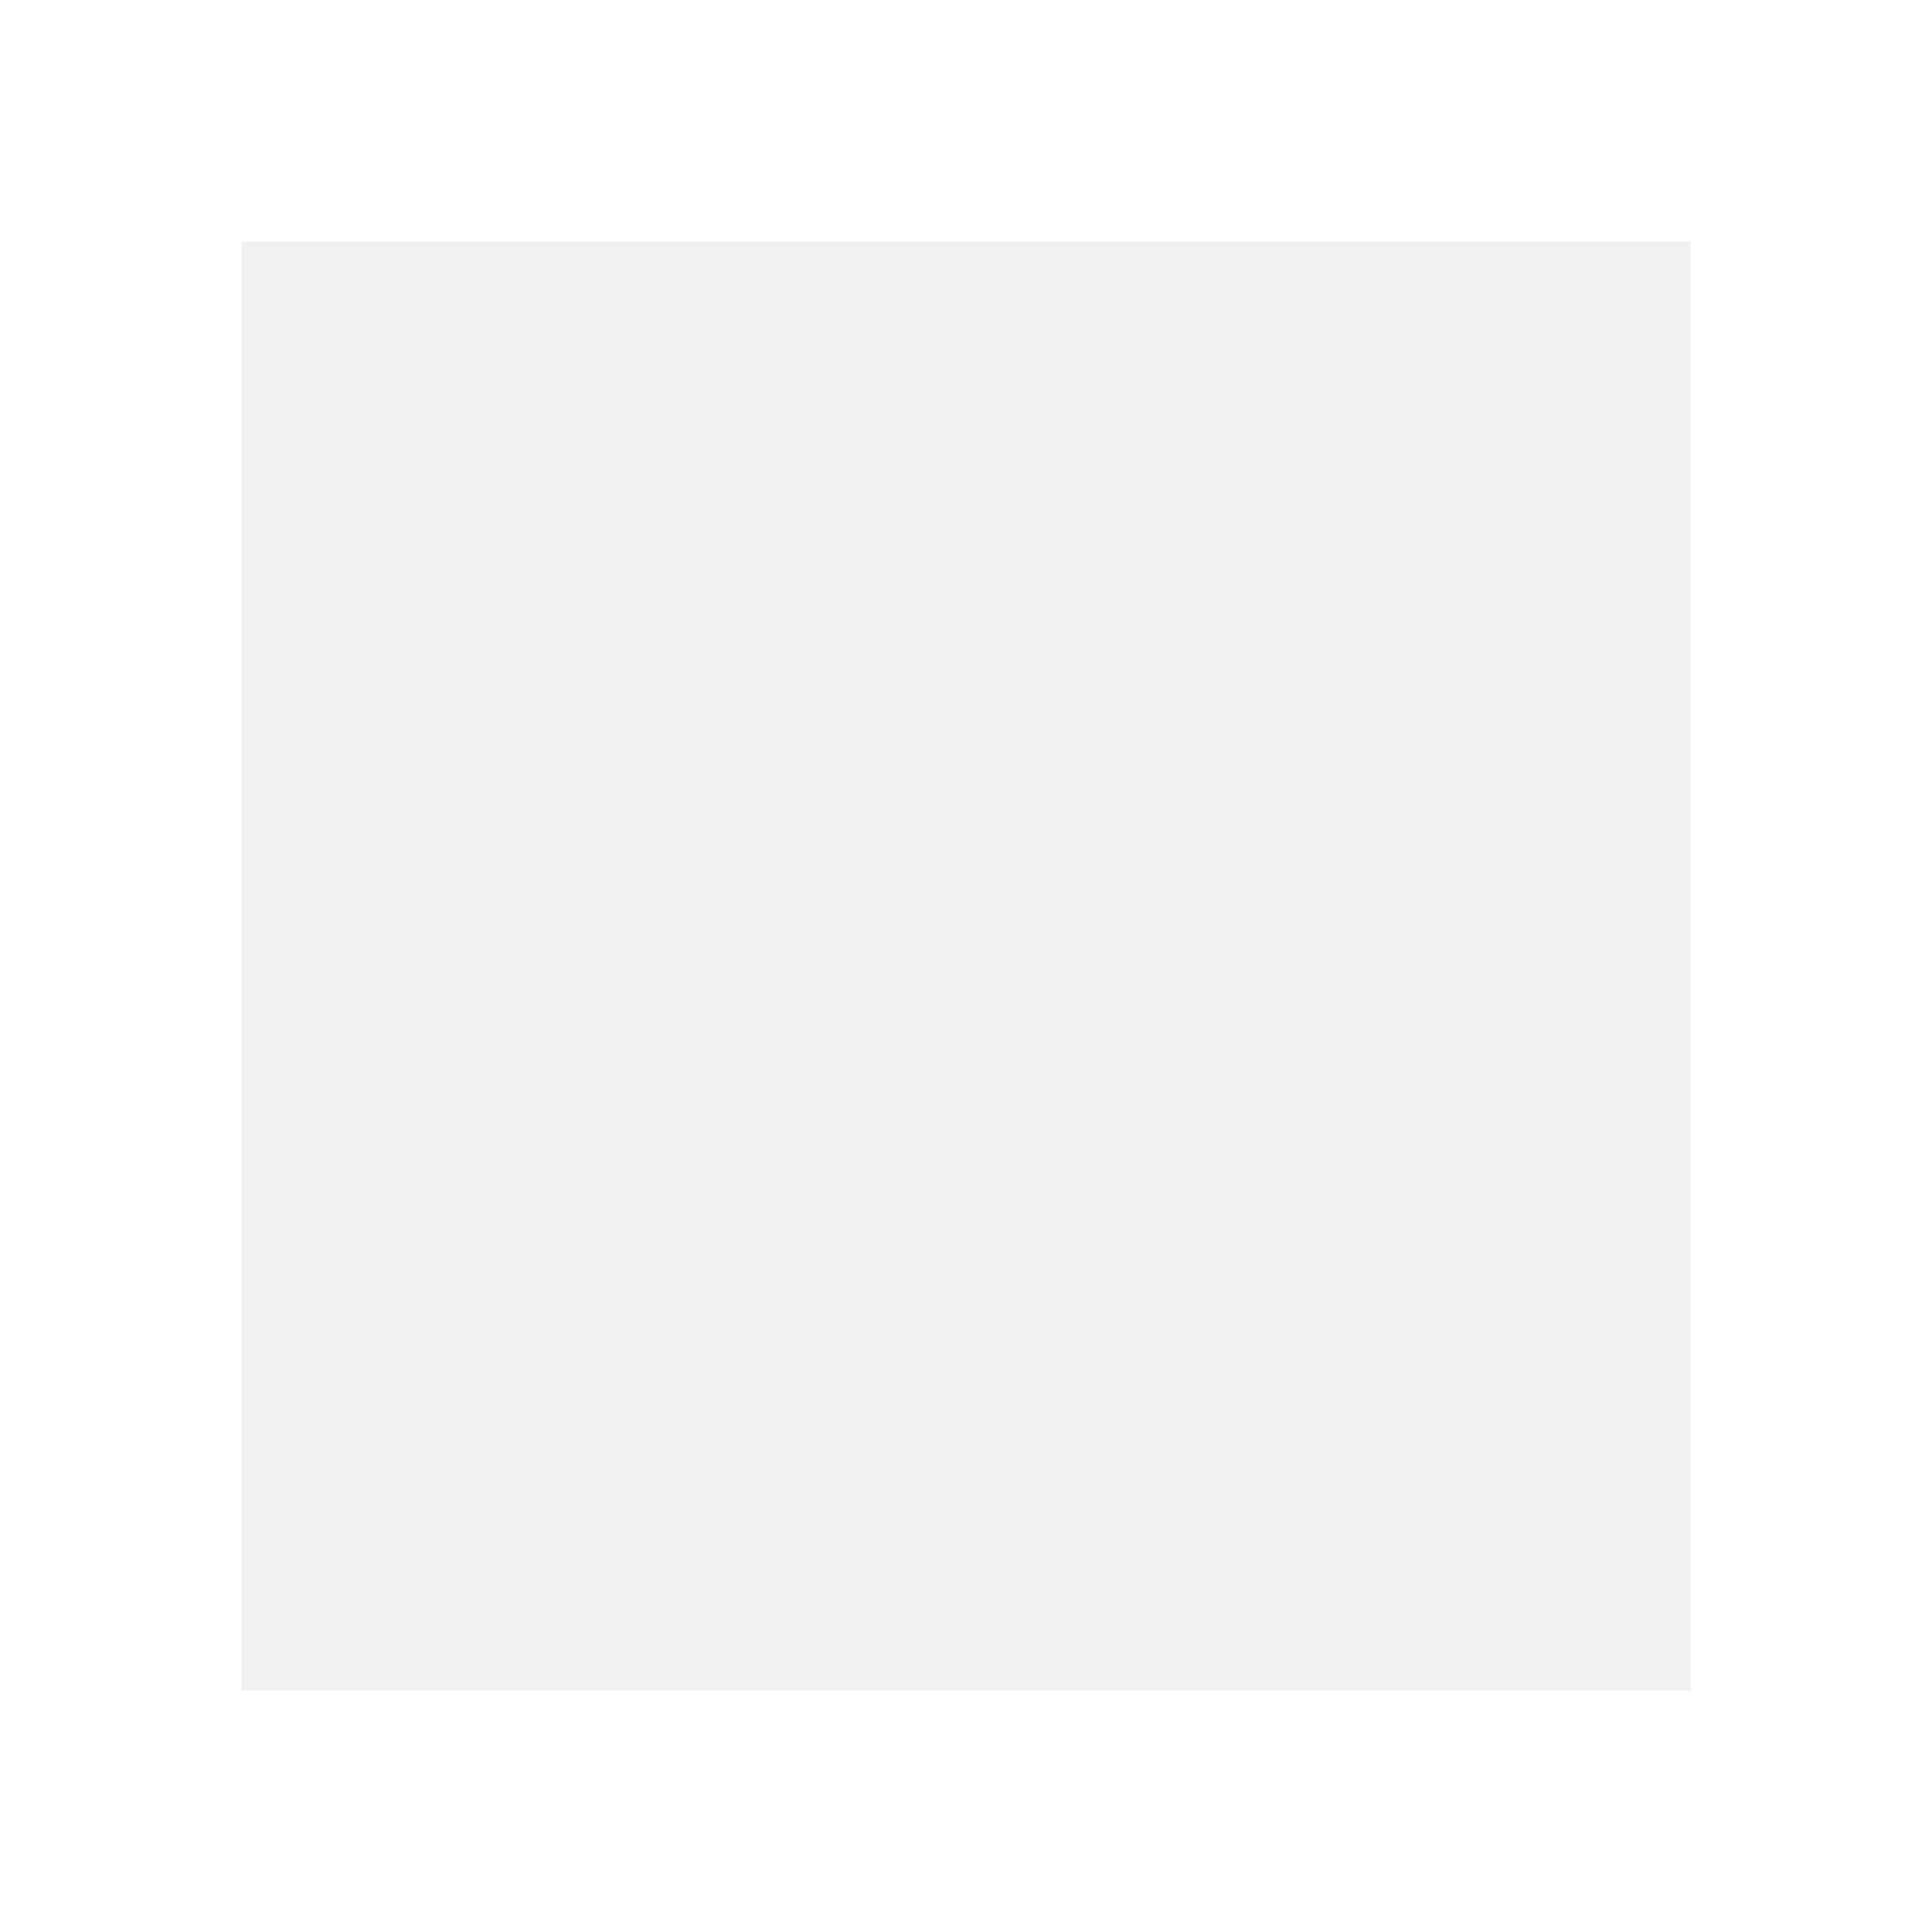
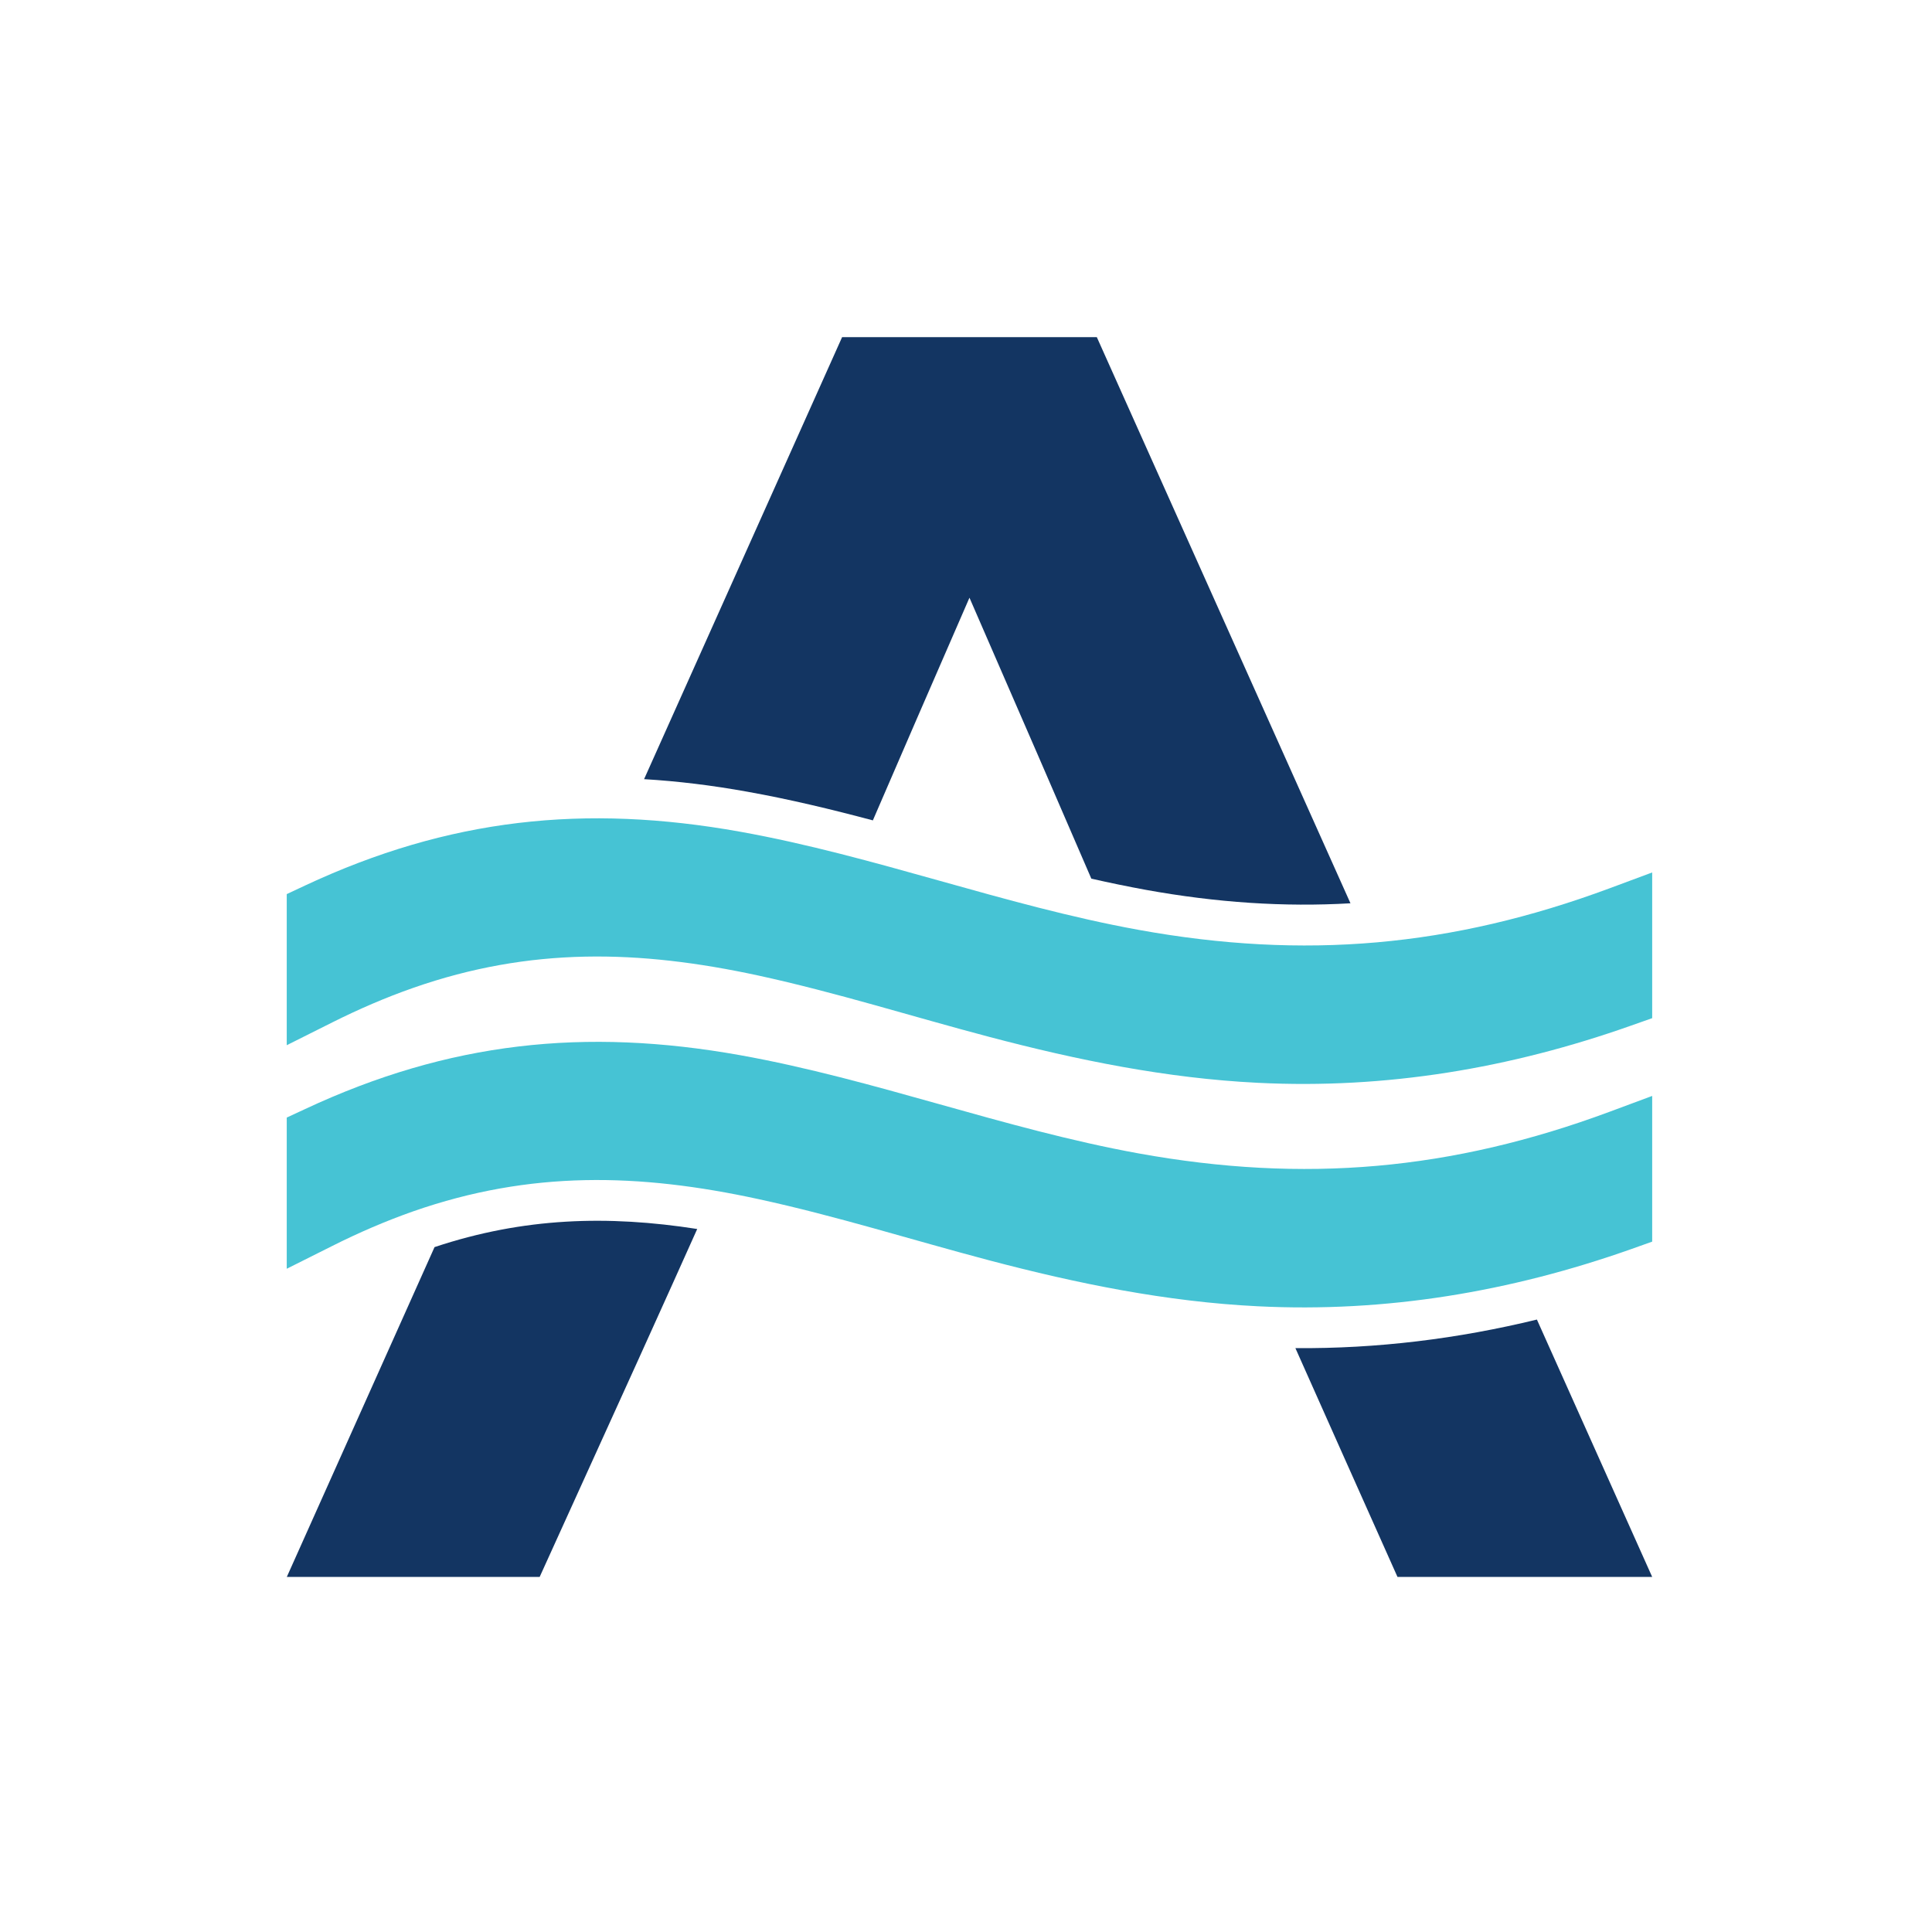
- <svg xmlns="http://www.w3.org/2000/svg" width="32" height="32" viewBox="0 0 32 32" fill="none">
+ <svg xmlns="http://www.w3.org/2000/svg" width="24" height="24" viewBox="0 0 24 24" fill="none">
  <g clip-path="url(#clip0)">
-     <rect x="4" y="4" width="24" height="24" fill="white" />
-     <path fill-rule="evenodd" clip-rule="evenodd" d="M21.36 23.589H24.524L23.092 20.392C22.11 20.631 21.11 20.755 20.092 20.747C20.417 21.476 20.822 22.386 21.36 23.589ZM9.398 19.492L7.563 23.589H10.704C11.732 21.329 12.291 20.094 12.661 19.267C11.552 19.094 10.506 19.123 9.398 19.492ZM20.776 15.221L17.625 8.188H14.461L12.001 13.679C12.42 13.704 12.847 13.756 13.284 13.835C13.81 13.929 14.328 14.054 14.843 14.191C15.163 13.448 15.556 12.544 16.043 11.425C16.691 12.912 17.176 14.032 17.558 14.915C17.782 14.966 18.008 15.013 18.234 15.054C19.113 15.213 19.951 15.269 20.776 15.221Z" fill="#133562" />
-     <path fill-rule="evenodd" clip-rule="evenodd" d="M7.788 15.001C9.576 14.165 11.265 13.986 13.195 14.332C14.868 14.632 16.467 15.247 18.144 15.551C20.201 15.924 22.031 15.764 23.997 15.034L24.524 14.838V16.648L24.263 16.74C22.762 17.271 21.218 17.531 19.624 17.451C18.49 17.395 17.382 17.169 16.287 16.88C15.332 16.628 14.388 16.329 13.423 16.119C11.935 15.797 10.589 15.763 9.135 16.271C8.791 16.391 8.455 16.537 8.129 16.7L7.562 16.984V15.107L7.788 15.001Z" fill="#46C3D4" />
-     <path fill-rule="evenodd" clip-rule="evenodd" d="M7.788 17.778C9.576 16.942 11.265 16.763 13.195 17.108C14.868 17.408 16.467 18.024 18.144 18.328C20.201 18.7 22.031 18.54 23.997 17.81L24.524 17.614V19.424L24.263 19.517C22.762 20.047 21.218 20.307 19.624 20.227C18.49 20.171 17.382 19.945 16.287 19.656C15.332 19.404 14.388 19.105 13.423 18.896C11.935 18.573 10.589 18.54 9.135 19.047C8.791 19.168 8.455 19.313 8.129 19.477L7.562 19.761V17.883L7.788 17.778Z" fill="#46C3D4" />
-     <rect x="4" y="4" width="24" height="24" stroke="white" stroke-width="4" />
+     <rect width="24" height="24" fill="white" />
+     <path fill-rule="evenodd" clip-rule="evenodd" d="M17.36 19.589H20.524L19.092 16.392C18.11 16.631 17.11 16.755 16.092 16.747C16.417 17.476 16.822 18.386 17.36 19.589ZM5.398 15.492L3.563 19.589H6.704C7.732 17.329 8.291 16.094 8.661 15.267C7.552 15.094 6.506 15.123 5.398 15.492ZM16.776 11.221L13.625 4.188H10.461L8.001 9.679C8.42 9.704 8.847 9.756 9.284 9.835C9.81 9.929 10.328 10.054 10.843 10.191C11.163 9.448 11.556 8.544 12.043 7.425C12.691 8.912 13.176 10.032 13.557 10.915C13.783 10.966 14.008 11.013 14.234 11.054C15.113 11.213 15.951 11.269 16.776 11.221Z" fill="#133562" />
+     <path fill-rule="evenodd" clip-rule="evenodd" d="M3.788 11.001C5.576 10.165 7.265 9.986 9.195 10.332C10.868 10.632 12.467 11.247 14.144 11.551C16.201 11.924 18.031 11.764 19.997 11.034L20.524 10.838V12.648L20.263 12.74C18.762 13.271 17.218 13.531 15.624 13.451C14.49 13.395 13.382 13.169 12.287 12.88C11.332 12.628 10.388 12.329 9.423 12.119C7.935 11.797 6.589 11.763 5.135 12.271C4.791 12.391 4.455 12.537 4.129 12.7L3.562 12.984V11.107L3.788 11.001Z" fill="#46C3D4" />
+     <path fill-rule="evenodd" clip-rule="evenodd" d="M3.788 13.778C5.576 12.942 7.265 12.763 9.195 13.108C10.868 13.408 12.467 14.024 14.144 14.328C16.201 14.7 18.031 14.54 19.997 13.81L20.524 13.614V15.424L20.263 15.517C18.762 16.047 17.218 16.307 15.624 16.227C14.49 16.171 13.382 15.945 12.287 15.656C11.332 15.404 10.388 15.105 9.423 14.896C7.935 14.573 6.589 14.54 5.135 15.047C4.791 15.168 4.455 15.313 4.129 15.477L3.562 15.761V13.883L3.788 13.778Z" fill="#46C3D4" />
+     <rect width="24" height="24" stroke="white" stroke-width="4" />
  </g>
-   <rect x="2" y="2" width="28" height="28" stroke="white" stroke-width="4" />
  <defs>
    <clipPath id="clip0">
- </clipPath>
+       <rect width="24" height="24" fill="white" />
+     </clipPath>
  </defs>
</svg>
